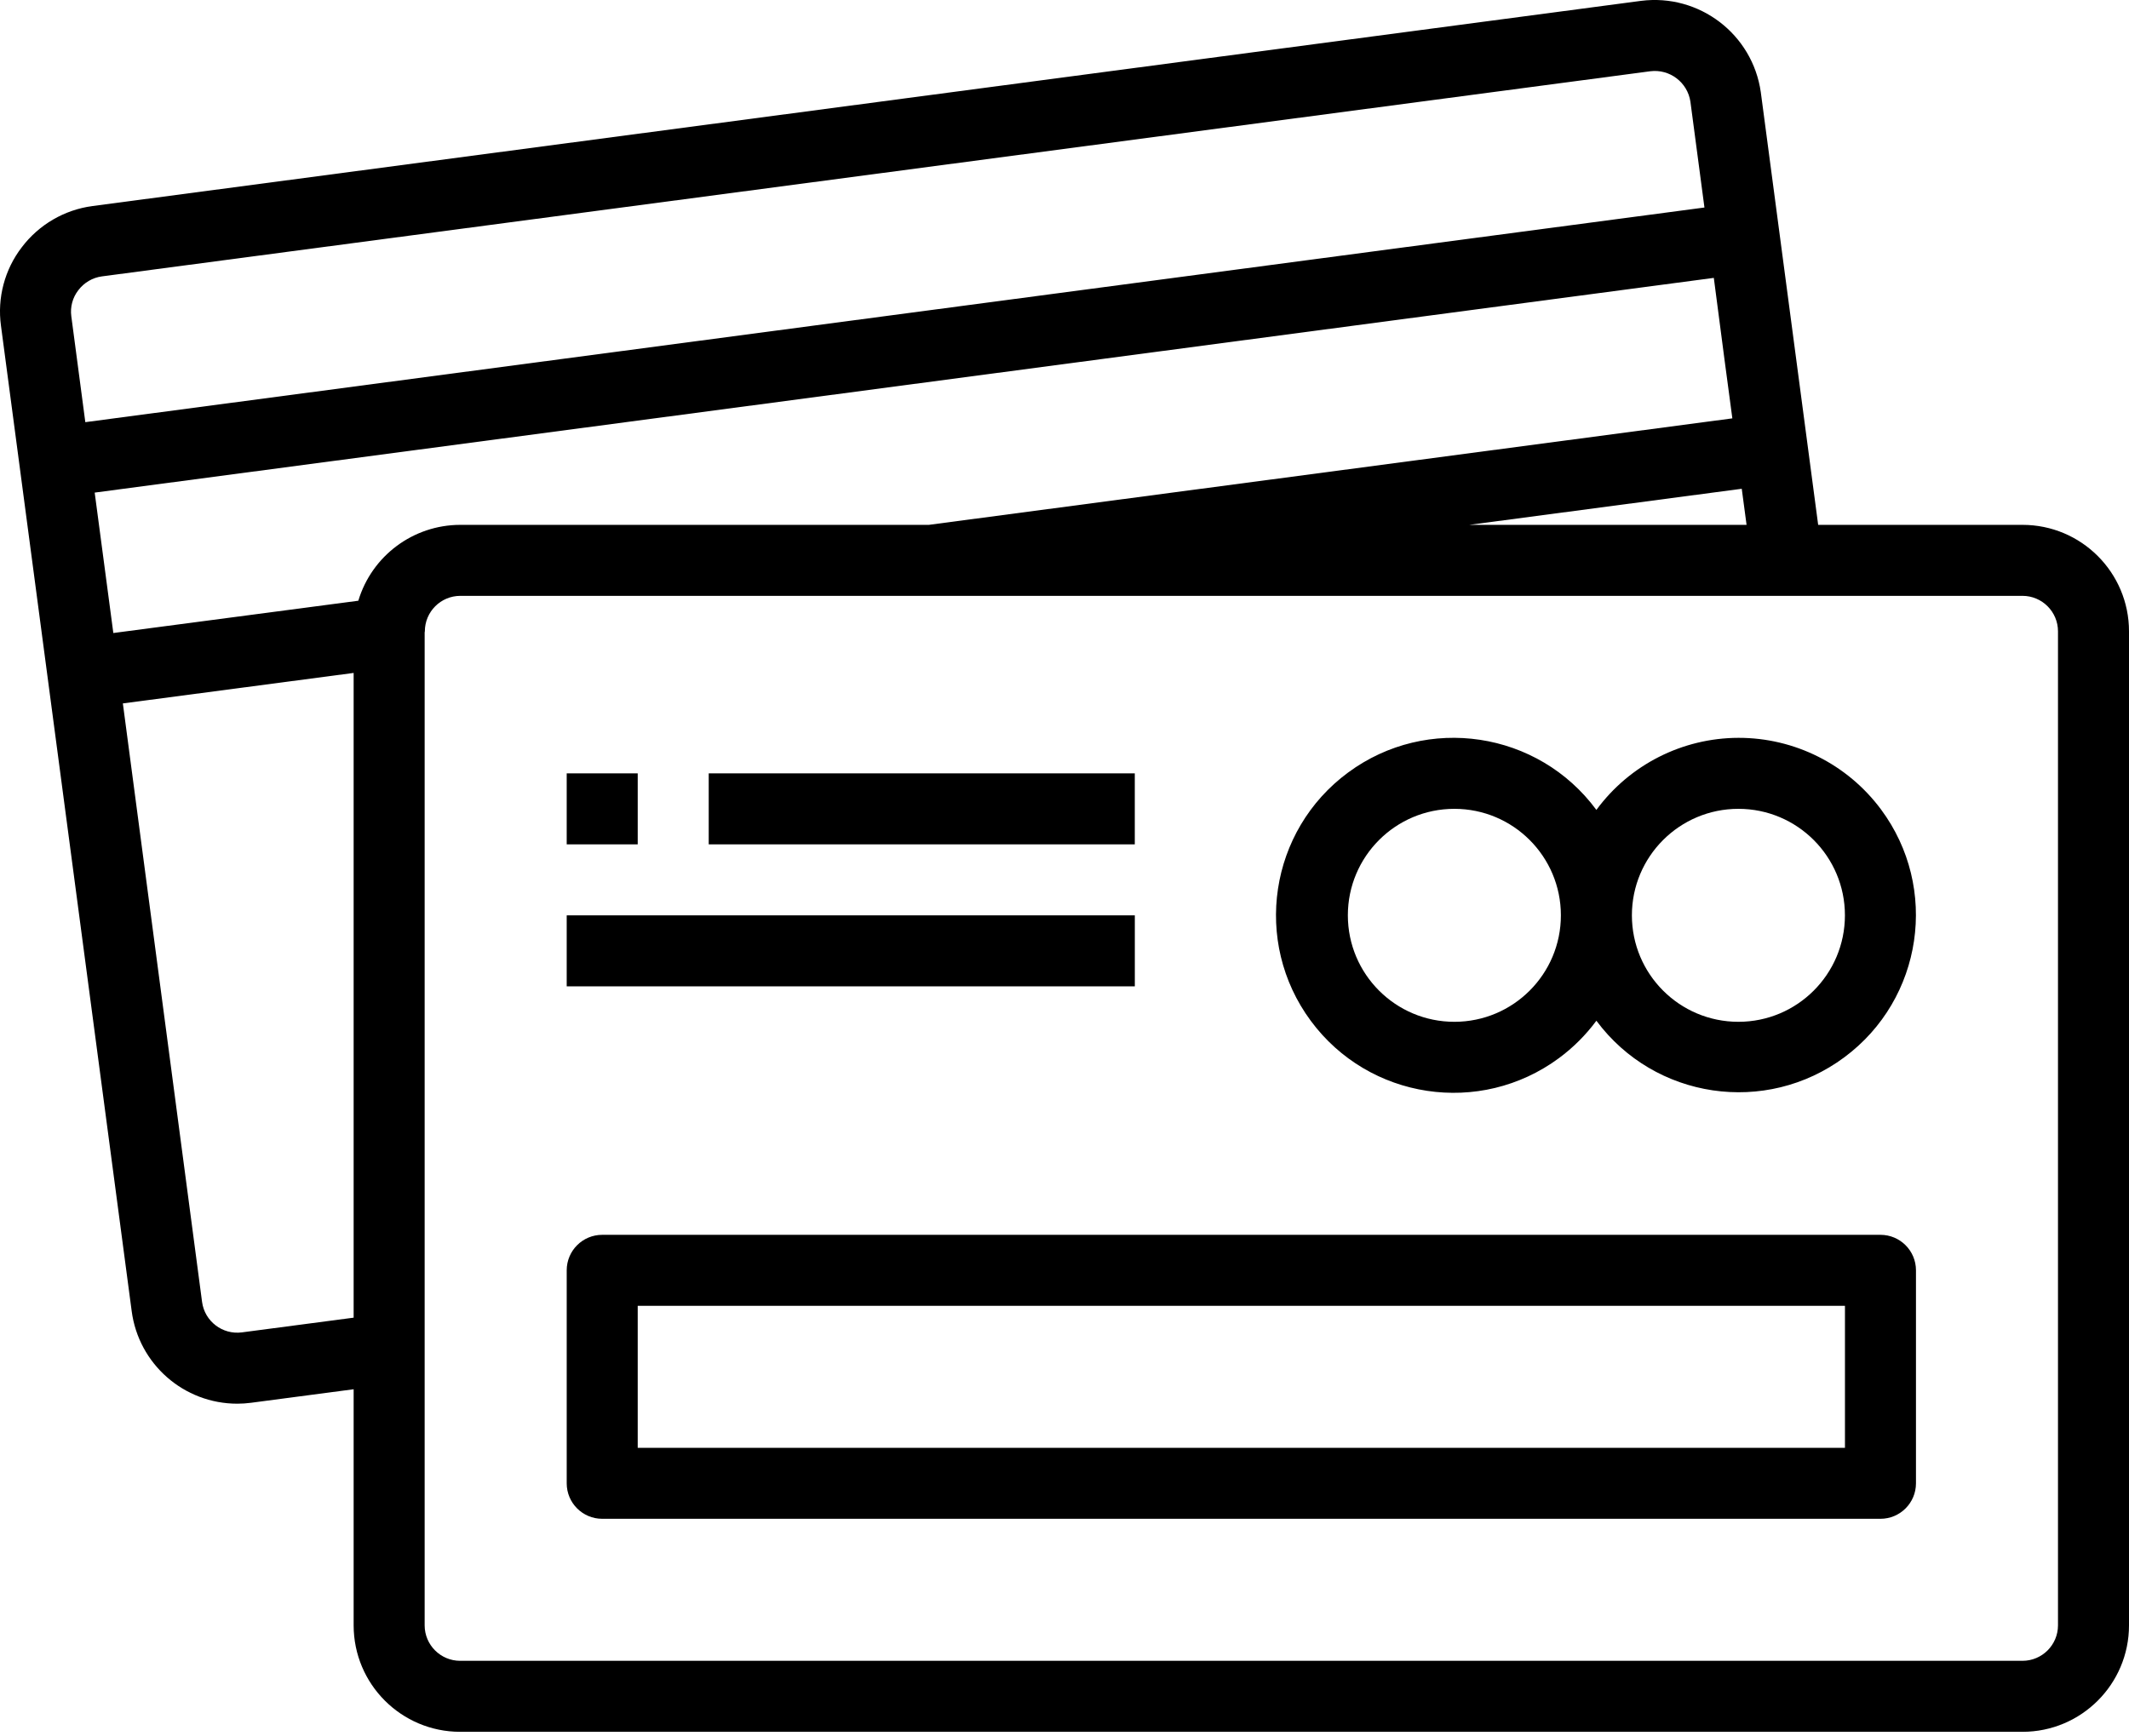
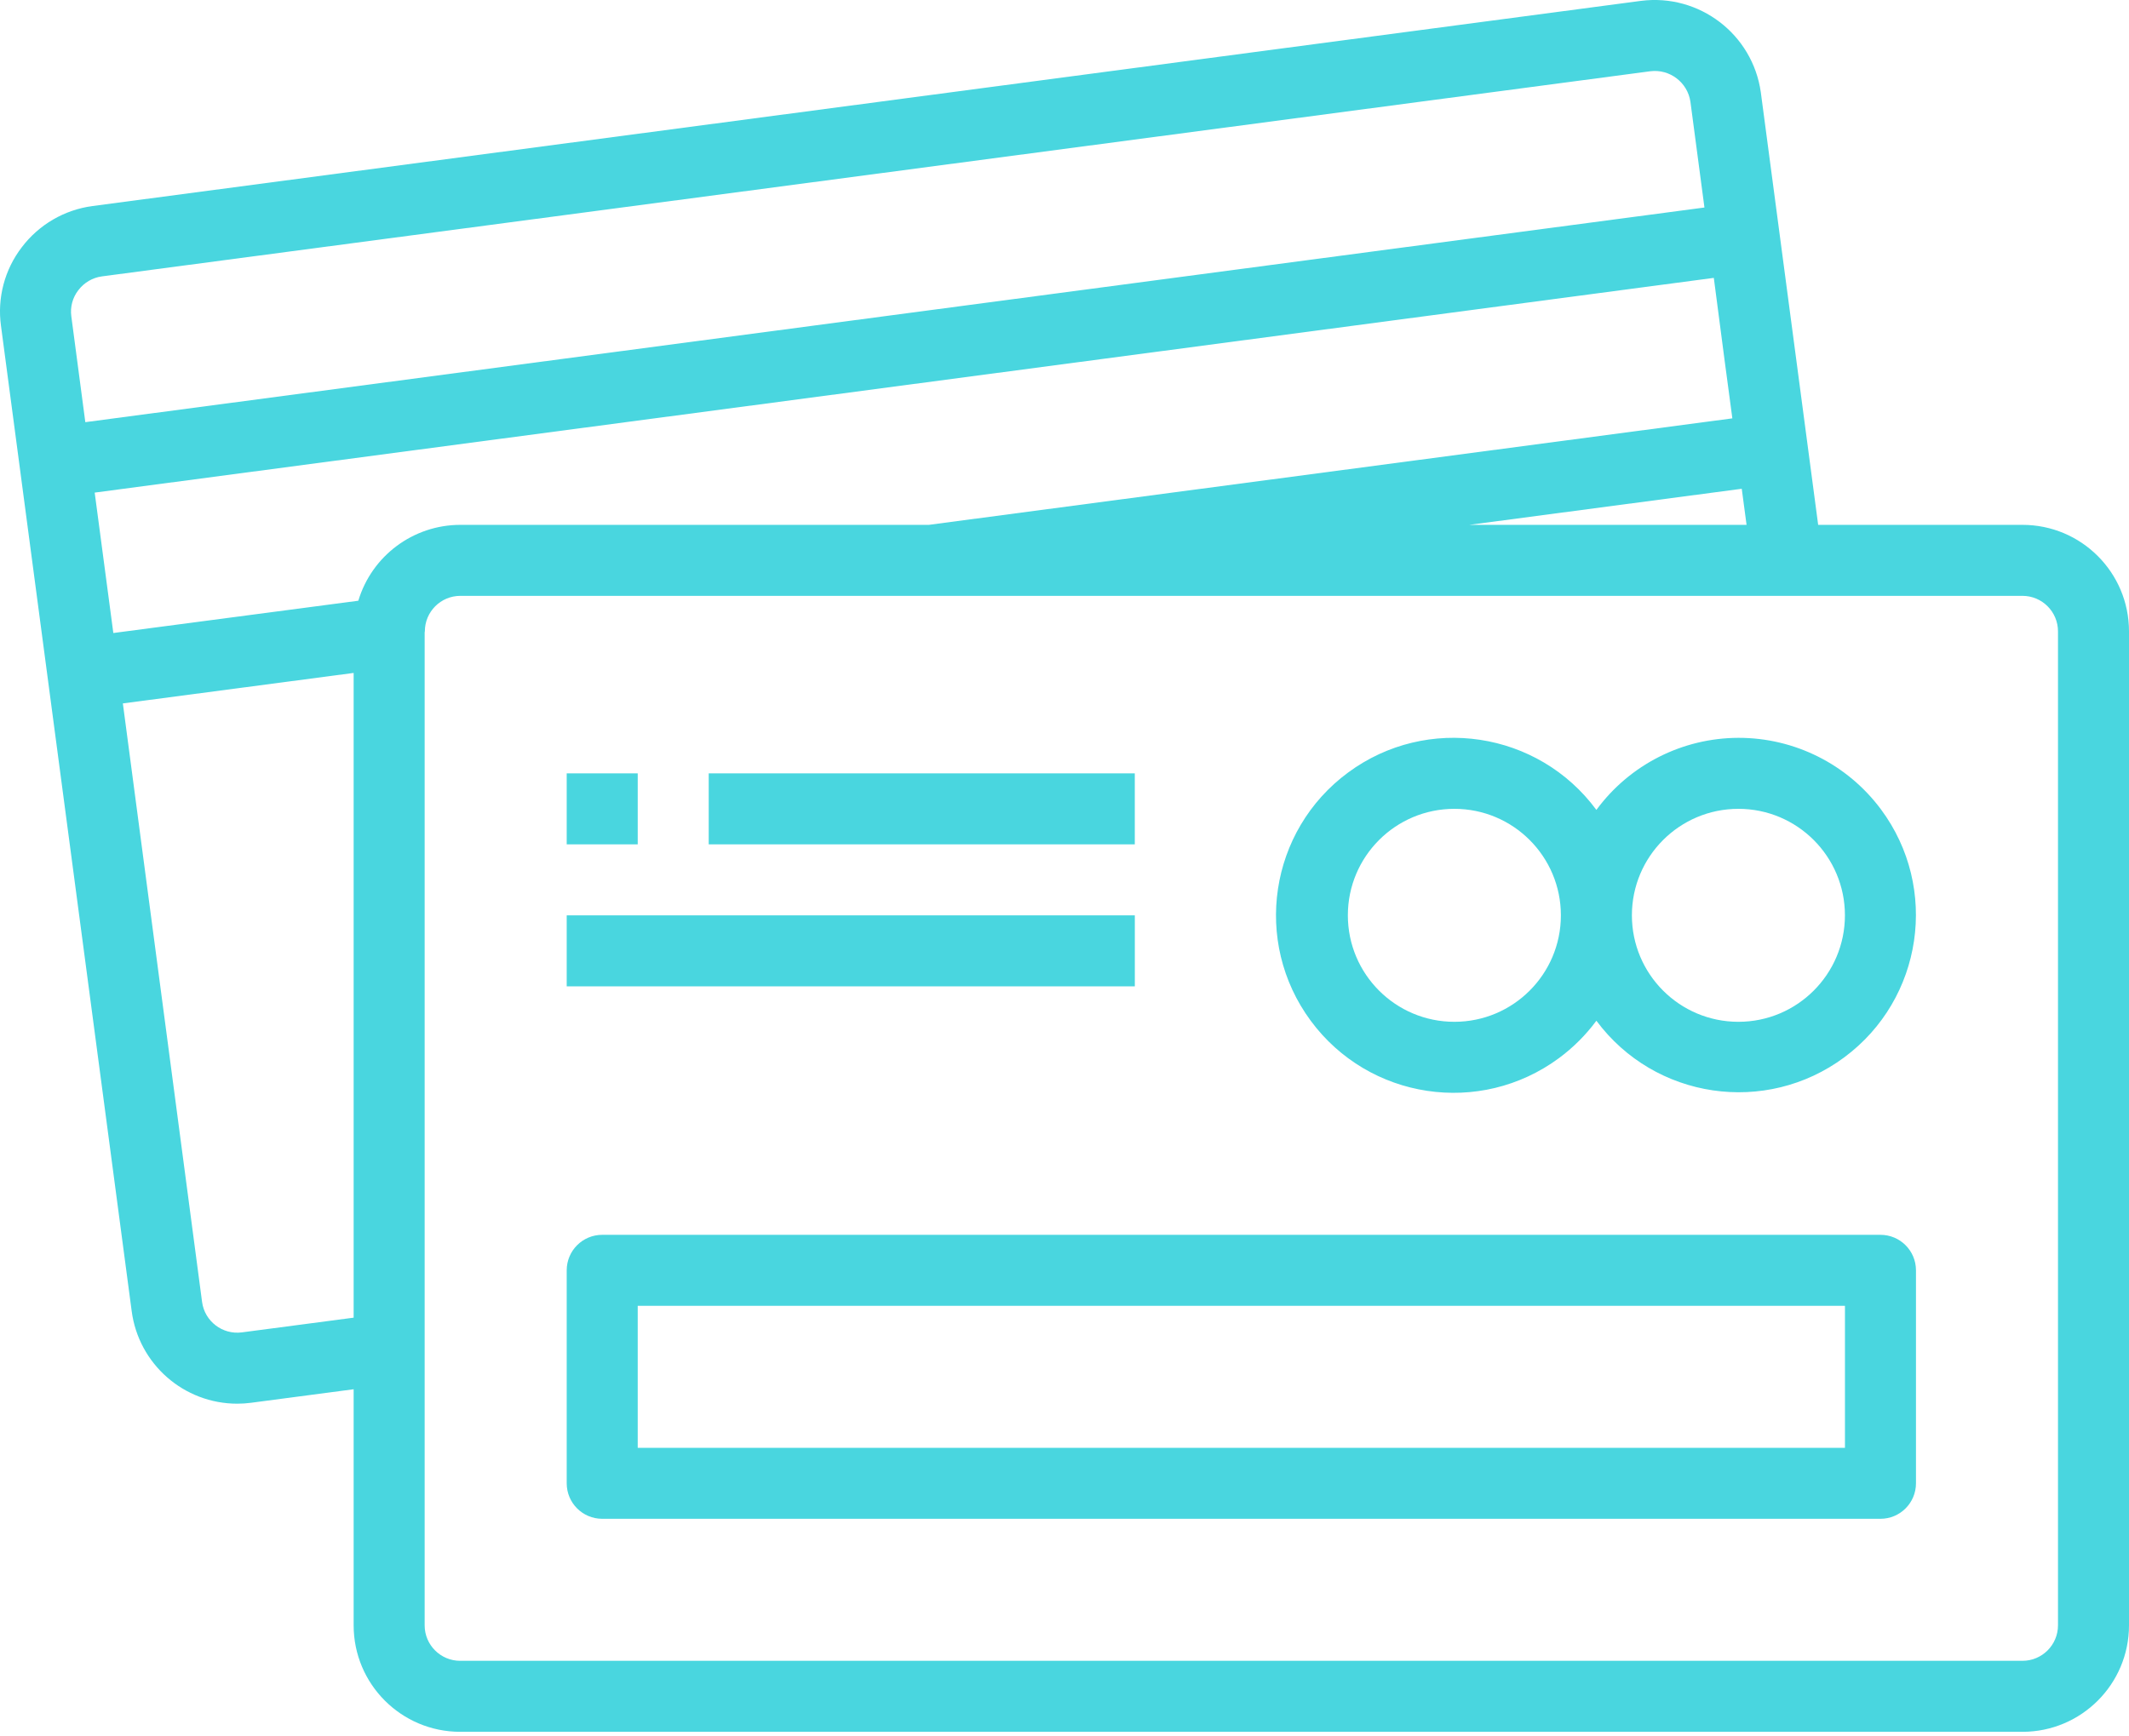
- <svg xmlns="http://www.w3.org/2000/svg" width="65" height="53" viewBox="0 0 65 53" fill="none">
-   <path d="M61.748 16.028H55.51L53.759 2.818C53.509 1.044 51.88 -0.199 50.103 0.026L2.824 6.292C1.967 6.407 1.191 6.858 0.668 7.547C0.142 8.23 -0.088 9.096 0.03 9.95L4.02 40.036C4.232 41.656 5.613 42.867 7.247 42.866C7.387 42.866 7.527 42.856 7.665 42.838L10.797 42.425V49.634C10.797 51.43 12.253 52.886 14.049 52.886H61.748C63.544 52.886 65 51.43 65 49.634V19.28C65 17.484 63.544 16.028 61.748 16.028ZM53.324 16.028H44.858L53.177 14.926L53.324 16.028ZM2.177 9.657C2.139 9.374 2.216 9.088 2.391 8.863C2.566 8.631 2.826 8.478 3.113 8.44L50.384 2.176C50.978 2.101 51.523 2.515 51.61 3.108L52.038 6.337L2.605 12.892L2.177 9.657ZM10.797 40.239L7.387 40.688C6.793 40.767 6.248 40.35 6.169 39.757C6.169 39.756 6.169 39.756 6.169 39.756L3.751 21.481L10.797 20.55V40.239ZM10.94 18.345L3.46 19.331L2.891 15.043L52.324 8.486L52.649 10.971L52.89 12.776L28.359 16.028H14.049C12.616 16.031 11.353 16.972 10.94 18.345ZM62.832 49.634C62.832 50.233 62.346 50.718 61.748 50.718H14.049C13.451 50.718 12.965 50.233 12.965 49.634V19.313C12.965 19.302 12.971 19.291 12.971 19.28C12.971 18.682 13.456 18.196 14.055 18.196H61.748C62.346 18.196 62.832 18.682 62.832 19.28V49.634Z" fill="url(#paint0_linear_33923_176)" />
-   <path d="M47.596 32.313C48.032 31.991 48.417 31.606 48.739 31.171C50.521 33.57 53.911 34.07 56.31 32.287C58.709 30.505 59.209 27.115 57.427 24.716C56.404 23.34 54.79 22.529 53.075 22.532C51.362 22.536 49.754 23.353 48.739 24.733C46.961 22.325 43.568 21.813 41.159 23.591C38.75 25.368 38.239 28.762 40.017 31.171C41.794 33.579 45.188 34.091 47.596 32.313ZM53.075 24.7C54.871 24.7 56.327 26.156 56.327 27.952C56.327 29.748 54.871 31.204 53.075 31.204C51.279 31.204 49.823 29.748 49.823 27.952C49.823 26.156 51.279 24.7 53.075 24.7ZM44.403 24.7C46.199 24.7 47.655 26.156 47.655 27.952C47.655 29.748 46.199 31.204 44.403 31.204C42.607 31.204 41.151 29.748 41.151 27.952C41.151 26.156 42.607 24.7 44.403 24.7Z" fill="url(#paint1_linear_33923_176)" />
-   <path d="M19.47 23.617H17.302V25.785H19.47V23.617Z" fill="url(#paint2_linear_33923_176)" />
-   <path d="M34.646 23.617H21.638V25.785H34.646V23.617Z" fill="url(#paint3_linear_33923_176)" />
-   <path d="M34.647 27.953H17.302V30.121H34.647V27.953Z" fill="url(#paint4_linear_33923_176)" />
-   <path d="M57.412 37.709H18.386C17.787 37.709 17.302 38.194 17.302 38.793V45.297C17.302 45.896 17.787 46.381 18.386 46.381H57.412C58.011 46.381 58.496 45.896 58.496 45.297V38.793C58.496 38.194 58.011 37.709 57.412 37.709ZM56.328 44.213H19.47V39.877H56.328V44.213Z" fill="url(#paint5_linear_33923_176)" />
+ <svg xmlns="http://www.w3.org/2000/svg" width="65" height="53" viewBox="0 0 65 53" fill="#49D6DF">
+   <path d="M61.748 16.028H55.51L53.759 2.818C53.509 1.044 51.88 -0.199 50.103 0.026L2.824 6.292C1.967 6.407 1.191 6.858 0.668 7.547C0.142 8.23 -0.088 9.096 0.03 9.95L4.02 40.036C4.232 41.656 5.613 42.867 7.247 42.866C7.387 42.866 7.527 42.856 7.665 42.838L10.797 42.425V49.634C10.797 51.43 12.253 52.886 14.049 52.886H61.748C63.544 52.886 65 51.43 65 49.634V19.28C65 17.484 63.544 16.028 61.748 16.028ZM53.324 16.028H44.858L53.177 14.926L53.324 16.028ZM2.177 9.657C2.139 9.374 2.216 9.088 2.391 8.863C2.566 8.631 2.826 8.478 3.113 8.44L50.384 2.176C50.978 2.101 51.523 2.515 51.61 3.108L52.038 6.337L2.605 12.892L2.177 9.657ZM10.797 40.239L7.387 40.688C6.793 40.767 6.248 40.35 6.169 39.757C6.169 39.756 6.169 39.756 6.169 39.756L3.751 21.481L10.797 20.55V40.239ZM10.94 18.345L3.46 19.331L2.891 15.043L52.324 8.486L52.649 10.971L52.89 12.776L28.359 16.028H14.049C12.616 16.031 11.353 16.972 10.94 18.345ZM62.832 49.634C62.832 50.233 62.346 50.718 61.748 50.718H14.049C13.451 50.718 12.965 50.233 12.965 49.634V19.313C12.965 19.302 12.971 19.291 12.971 19.28C12.971 18.682 13.456 18.196 14.055 18.196H61.748C62.346 18.196 62.832 18.682 62.832 19.28V49.634Z" fill="#49D6DF" />
+   <path d="M47.596 32.313C48.032 31.991 48.417 31.606 48.739 31.171C50.521 33.57 53.911 34.07 56.31 32.287C58.709 30.505 59.209 27.115 57.427 24.716C56.404 23.34 54.79 22.529 53.075 22.532C51.362 22.536 49.754 23.353 48.739 24.733C46.961 22.325 43.568 21.813 41.159 23.591C38.75 25.368 38.239 28.762 40.017 31.171C41.794 33.579 45.188 34.091 47.596 32.313ZM53.075 24.7C54.871 24.7 56.327 26.156 56.327 27.952C56.327 29.748 54.871 31.204 53.075 31.204C51.279 31.204 49.823 29.748 49.823 27.952C49.823 26.156 51.279 24.7 53.075 24.7ZM44.403 24.7C46.199 24.7 47.655 26.156 47.655 27.952C47.655 29.748 46.199 31.204 44.403 31.204C42.607 31.204 41.151 29.748 41.151 27.952C41.151 26.156 42.607 24.7 44.403 24.7Z" fill="#49D6DF" />
+   <path d="M19.47 23.617H17.302V25.785H19.47V23.617Z" fill="#49D6DF" />
+   <path d="M34.646 23.617H21.638V25.785H34.646V23.617Z" fill="#49D6DF" />
+   <path d="M34.647 27.953H17.302V30.121H34.647V27.953Z" fill="#49D6DF" />
+   <path d="M57.412 37.709H18.386C17.787 37.709 17.302 38.194 17.302 38.793V45.297C17.302 45.896 17.787 46.381 18.386 46.381H57.412C58.011 46.381 58.496 45.896 58.496 45.297V38.793C58.496 38.194 58.011 37.709 57.412 37.709ZM56.328 44.213H19.47V39.877H56.328V44.213Z" fill="#49D6DF" />
  <defs>
    <linearGradient id="paint0_linear_33923_176" x1="-12.137" y1="-2.78038e-07" x2="73.398" y2="31.912" gradientUnits="userSpaceOnUse">
      <stop stopColor="#4BD8B5" />
      <stop offset="1" stopColor="#49D6DF" />
    </linearGradient>
    <linearGradient id="paint1_linear_33923_176" x1="35.309" y1="22.531" x2="57.852" y2="34.864" gradientUnits="userSpaceOnUse">
      <stop stopColor="#4BD8B5" />
      <stop offset="1" stopColor="#49D6DF" />
    </linearGradient>
    <linearGradient id="paint2_linear_33923_176" x1="16.897" y1="23.617" x2="19.873" y2="24.521" gradientUnits="userSpaceOnUse">
      <stop stopColor="#4BD8B5" />
      <stop offset="1" stopColor="#49D6DF" />
    </linearGradient>
    <linearGradient id="paint3_linear_33923_176" x1="19.209" y1="23.617" x2="23.726" y2="31.844" gradientUnits="userSpaceOnUse">
      <stop stopColor="#4BD8B5" />
      <stop offset="1" sstopColor="#49D6DF" />
    </linearGradient>
    <linearGradient id="paint4_linear_33923_176" x1="14.063" y1="27.953" x2="17.833" y2="37.108" gradientUnits="userSpaceOnUse">
      <stop stopColor="#4BD8B5" />
      <stop offset="1" stopColor="#49D6DF" />
    </linearGradient>
    <linearGradient id="paint5_linear_33923_176" x1="9.61" y1="37.709" x2="29.666" y2="66.628" gradientUnits="userSpaceOnUse">
      <stop stopColor="#4BD8B5" />
      <stop offset="1" stopColor="#49D6DF" />
    </linearGradient>
  </defs>
</svg>
